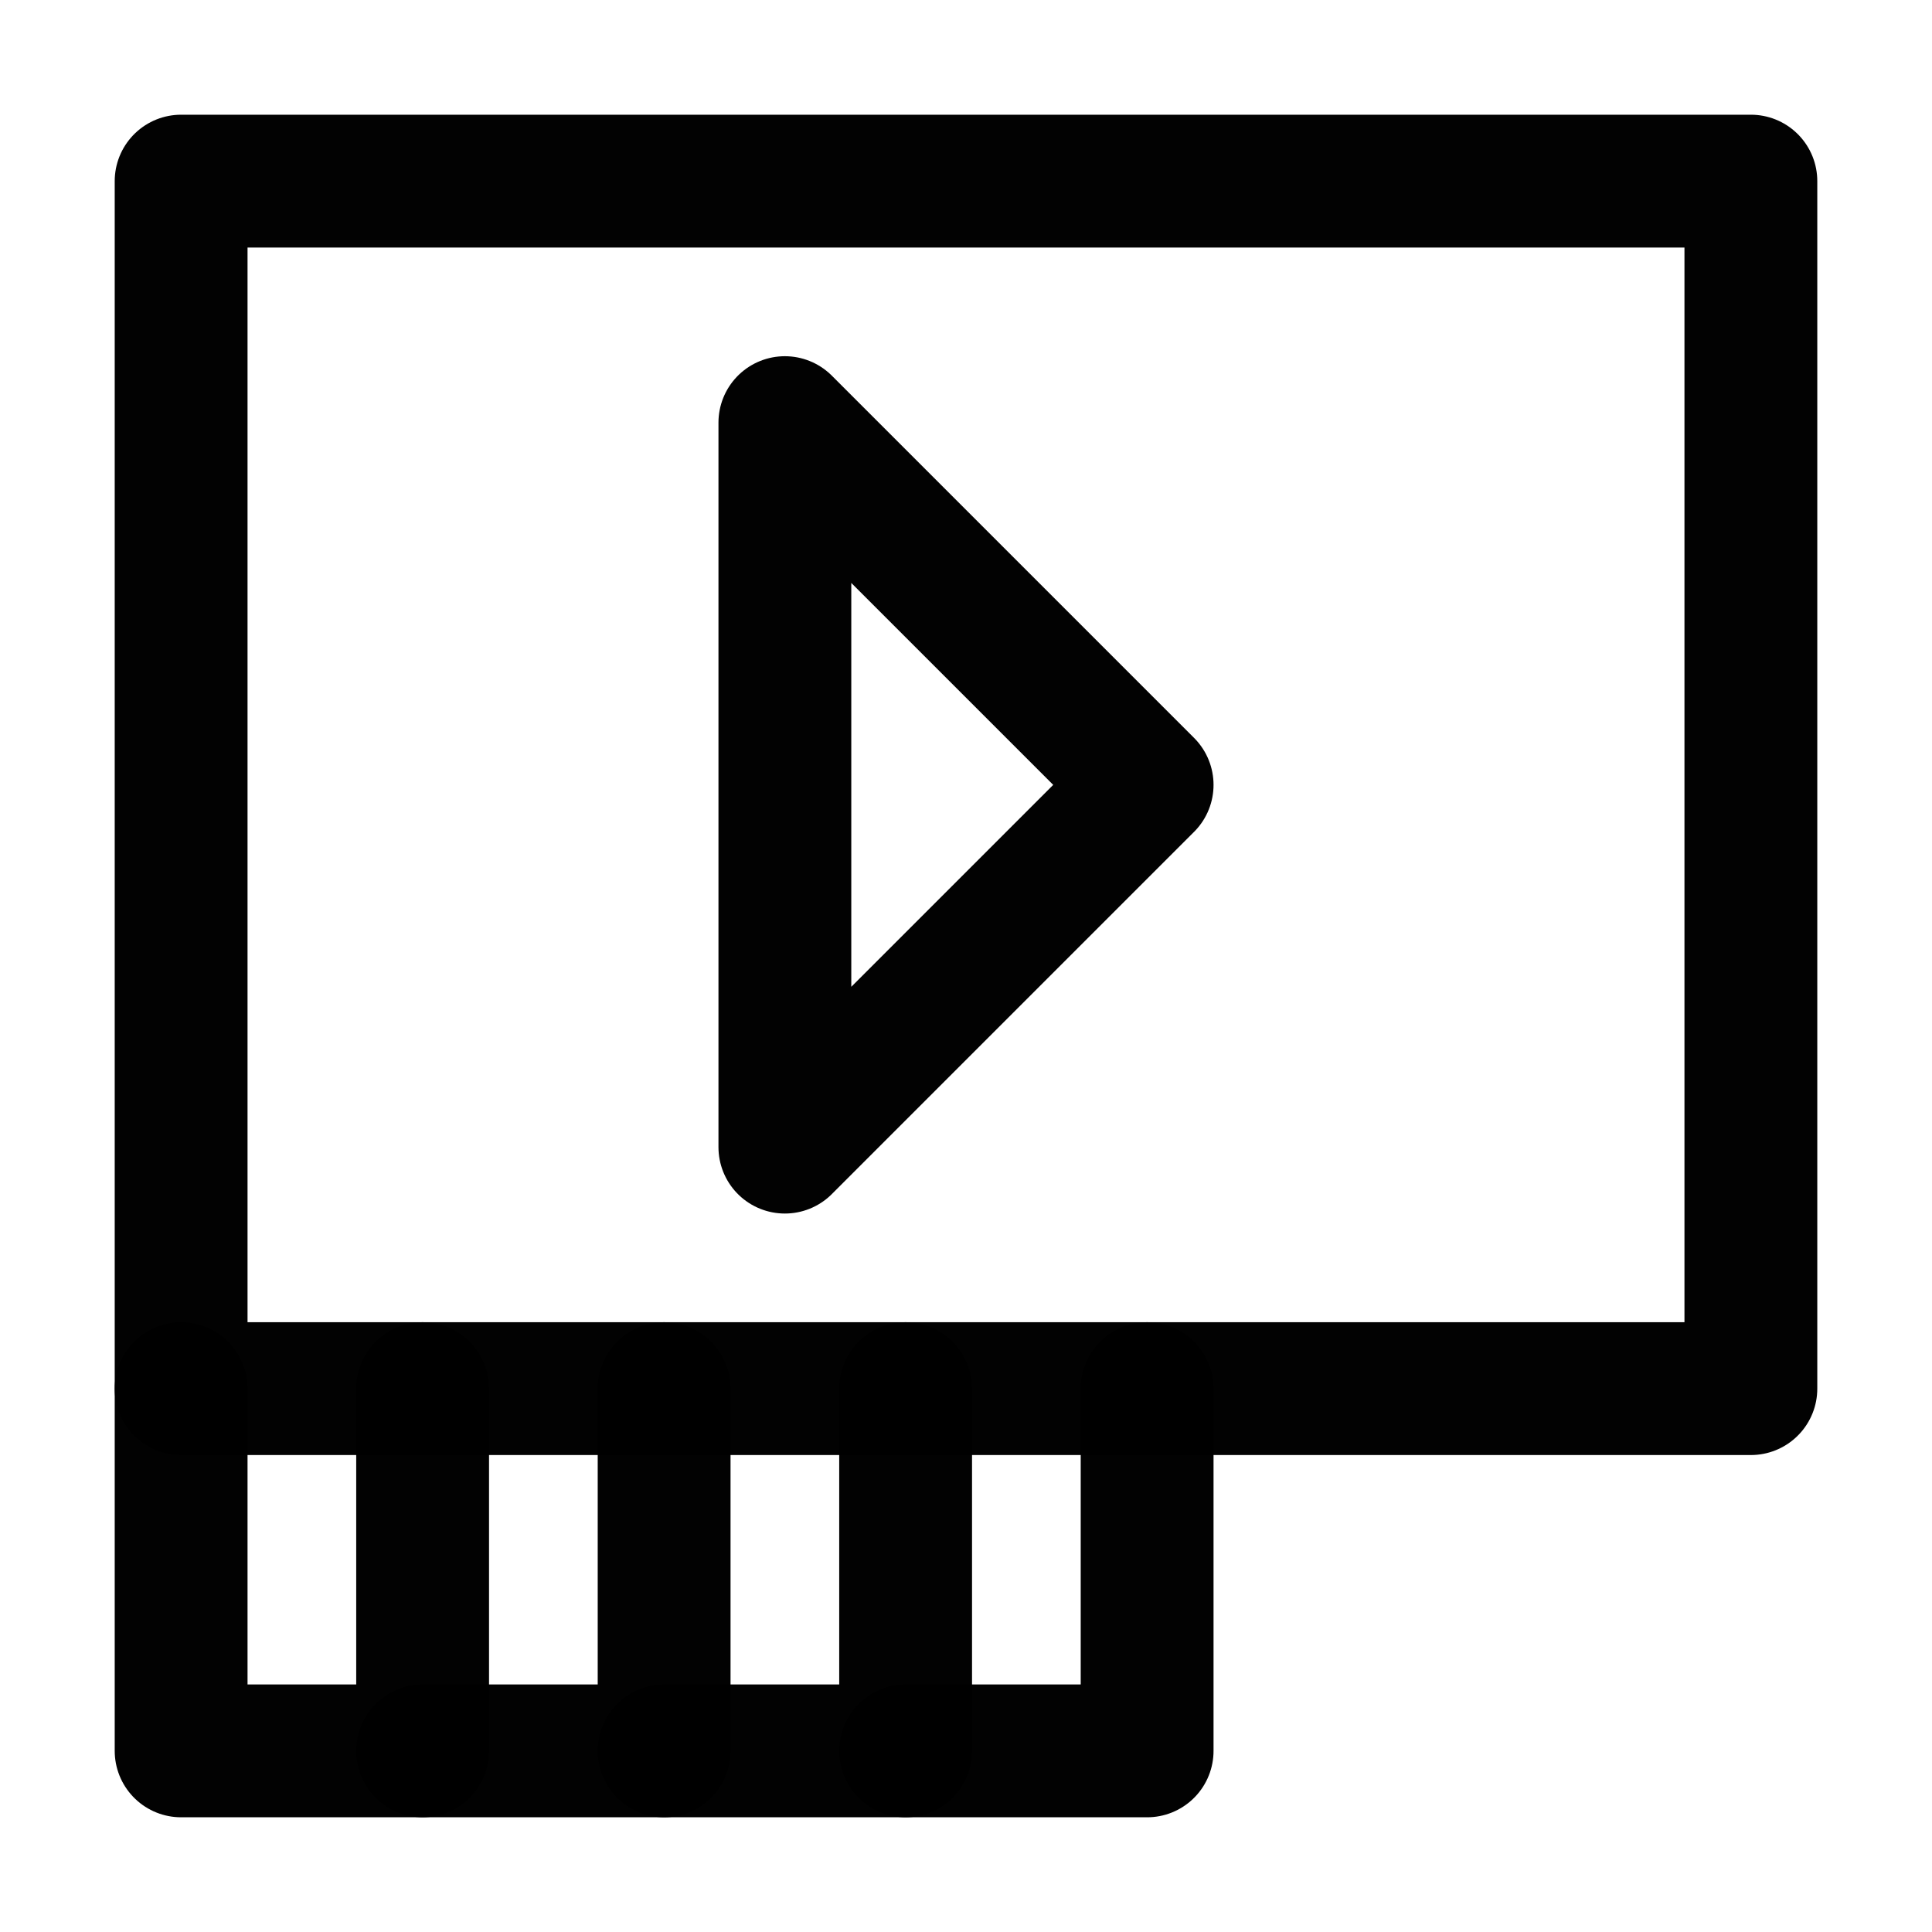
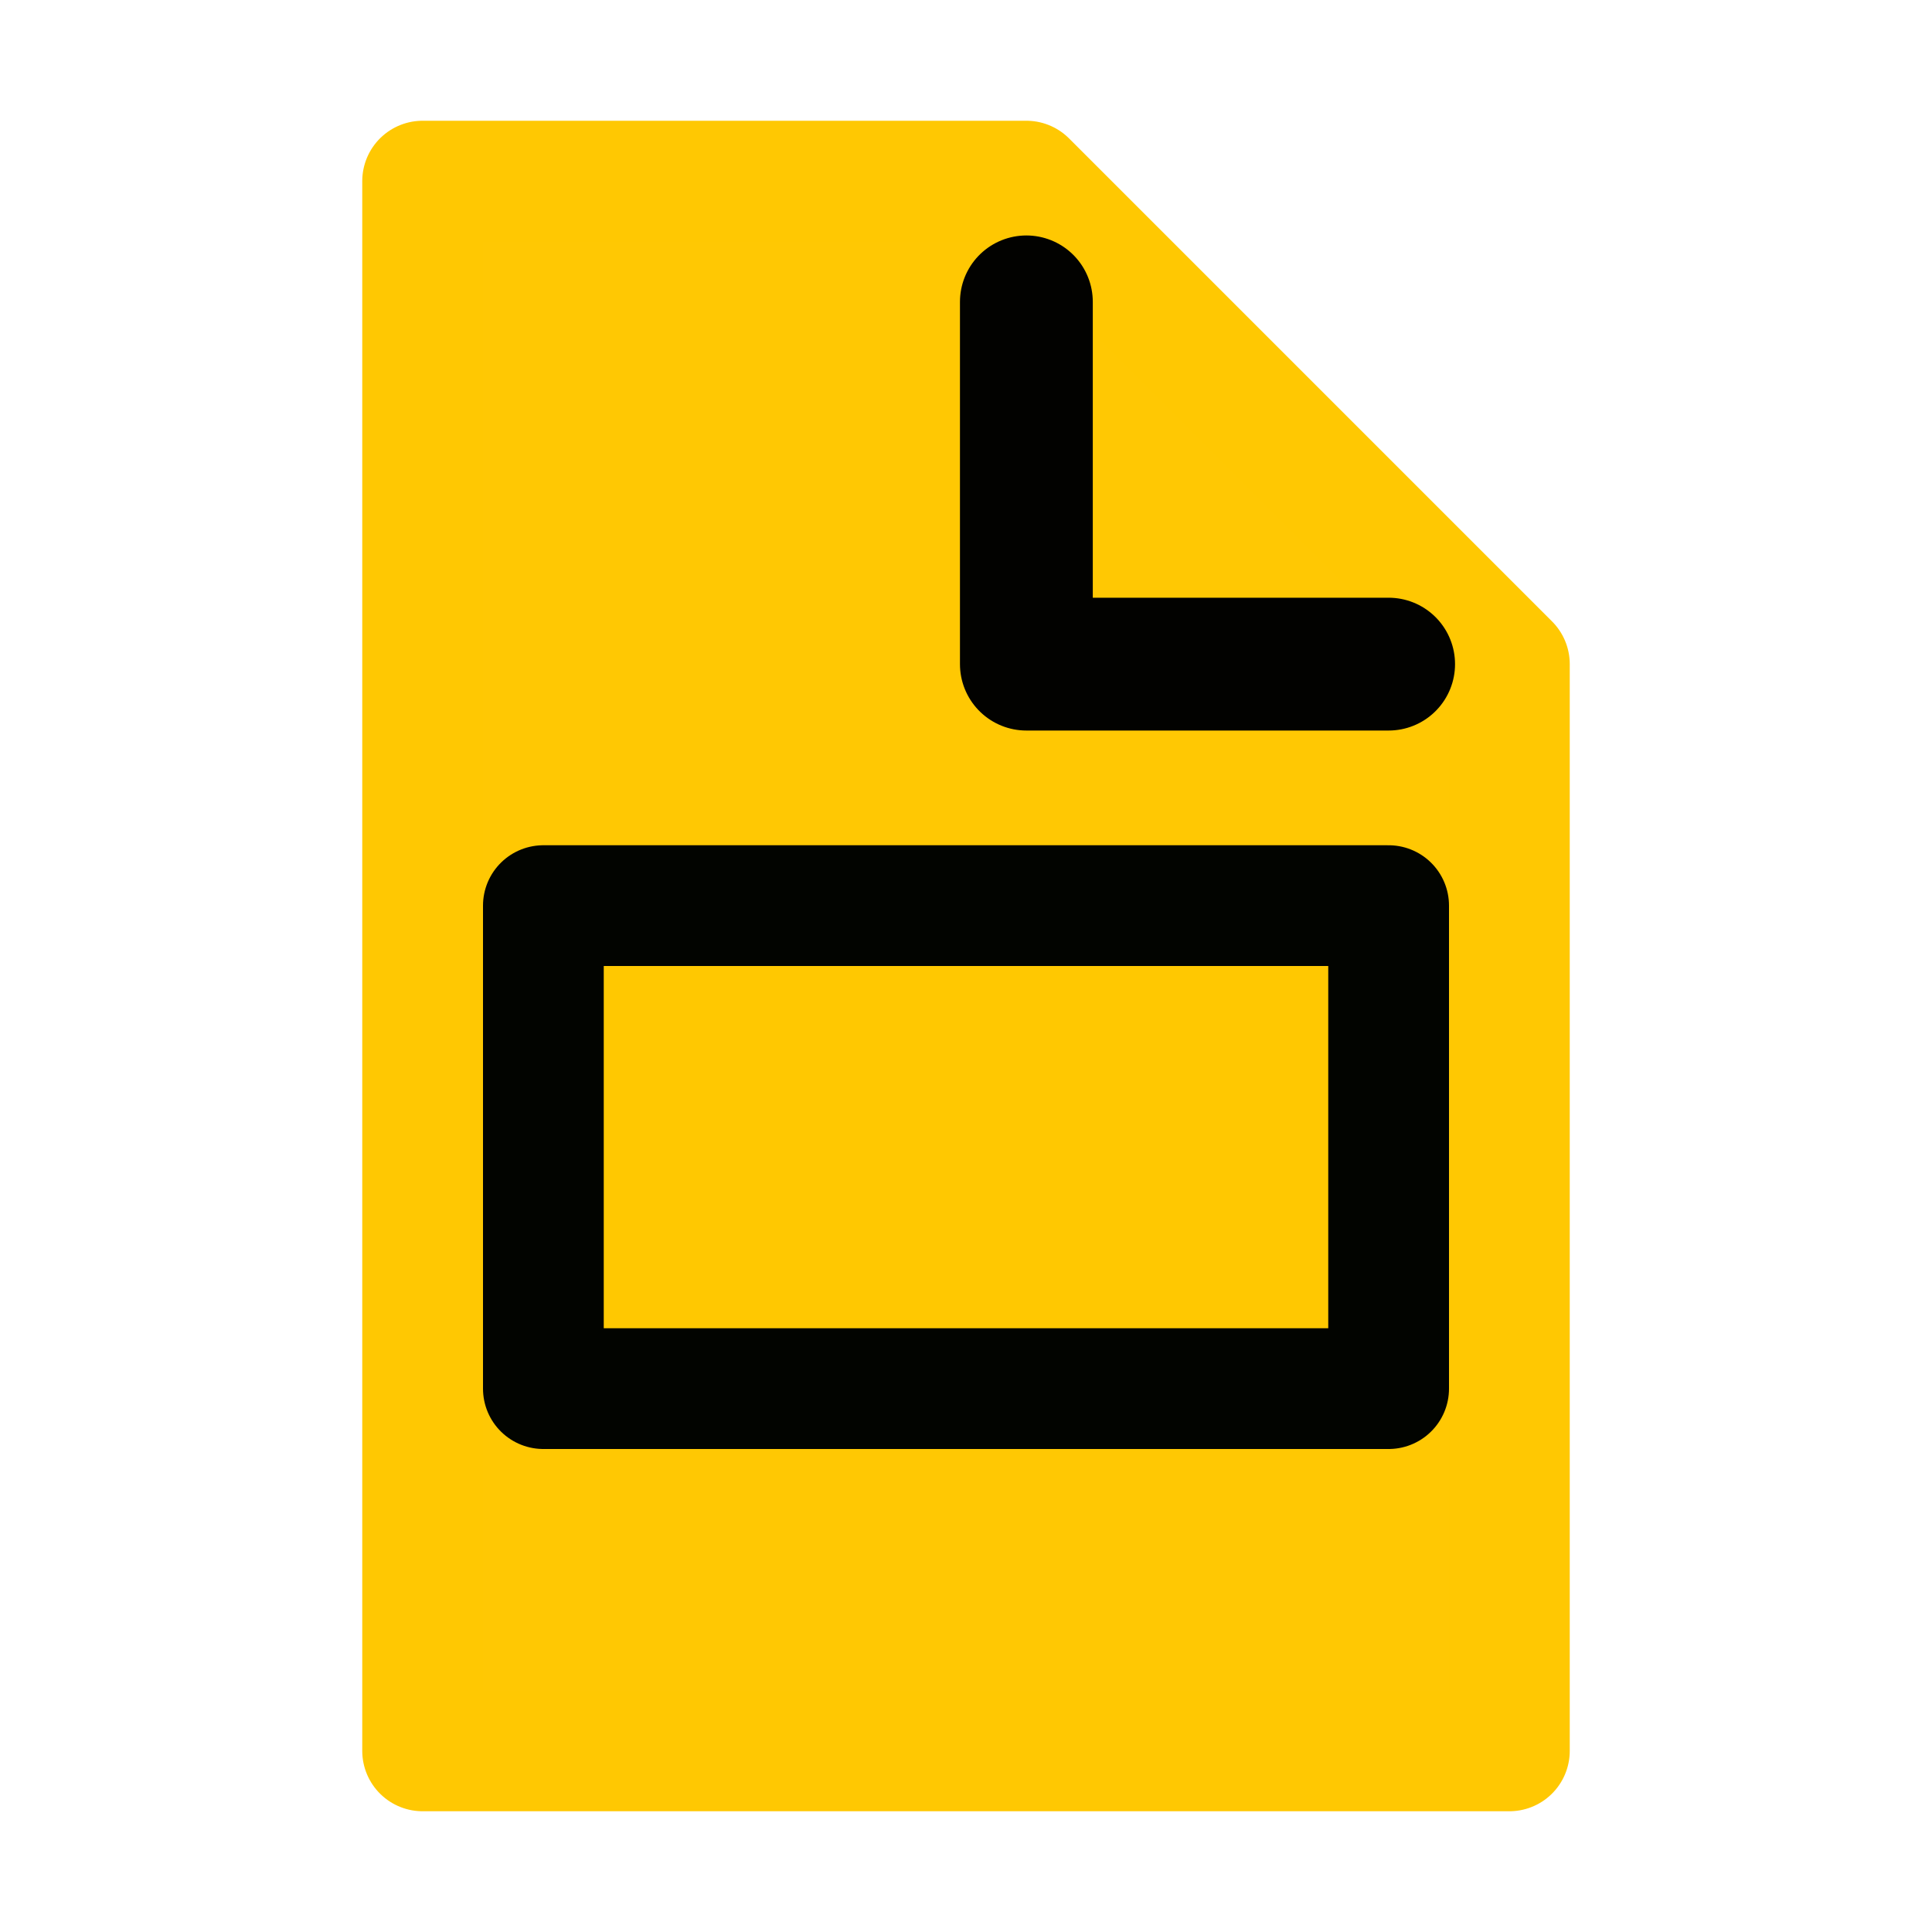
<svg xmlns="http://www.w3.org/2000/svg" height="16" width="16" id="svg2" version="1.1">
  <defs id="defs7" />
-   <path style="opacity:0.99;fill:none;fill-opacity:1;fill-rule:nonzero;stroke:#000000;stroke-width:1.1;stroke-linecap:round;stroke-linejoin:round;stroke-miterlimit:4;stroke-dasharray:none;stroke-opacity:1" d="m 1.5,1.5 0,10 13,0 0,-10 z" id="path4145" />
-   <path style="opacity:0.99;fill:none;fill-opacity:1;fill-rule:nonzero;stroke:#000000;stroke-width:1.1;stroke-linecap:round;stroke-linejoin:round;stroke-miterlimit:4;stroke-dasharray:none;stroke-opacity:1" d="m 1.5,11.5 0,3 2,0 0,-3" id="path4153" />
-   <path style="opacity:0.99;fill:none;fill-opacity:1;fill-rule:nonzero;stroke:#000000;stroke-width:1.1;stroke-linecap:round;stroke-linejoin:round;stroke-miterlimit:4;stroke-dasharray:none;stroke-opacity:1" d="m 3.5,14.5 2,0 0,-3" id="path4155" />
-   <path style="opacity:0.99;fill:none;fill-opacity:1;fill-rule:nonzero;stroke:#000000;stroke-width:1.1;stroke-linecap:round;stroke-linejoin:round;stroke-miterlimit:4;stroke-dasharray:none;stroke-opacity:1" d="m 5.5,14.5 2,0 0,-3" id="path4157" />
-   <path style="opacity:0.99;fill:none;fill-opacity:1;fill-rule:nonzero;stroke:#000000;stroke-width:1.1;stroke-linecap:round;stroke-linejoin:round;stroke-miterlimit:4;stroke-dasharray:none;stroke-opacity:1" d="m 7.5,14.5 2,0 0,-3" id="path4159" />
-   <path style="opacity:0.99;fill:none;fill-opacity:1;fill-rule:nonzero;stroke:#000000;stroke-width:1.1;stroke-linecap:round;stroke-linejoin:round;stroke-miterlimit:4;stroke-dasharray:none;stroke-opacity:1" d="m 6.5,3.5 3,3 -3,3 z" id="path4161" />
+   <path style="opacity:0.99;fill:#ffc801;fill-opacity:1;fill-rule:nonzero;stroke:#ffc800;stroke-width:1;stroke-linecap:round;stroke-linejoin:round;stroke-miterlimit:4;stroke-dasharray:none;stroke-opacity:1" d="m 3.5,1.5 v 13 h 9 v -9 l -4,-4 z" id="path4139" />
+   <path style="opacity:0.99;fill:none;fill-opacity:1;fill-rule:nonzero;stroke:#000000;stroke-width:1.1;stroke-linecap:round;stroke-linejoin:round;stroke-miterlimit:4;stroke-dasharray:none;stroke-opacity:1" d="m 8.5,2.5 v 3 h 3" id="path4141" />
+   <path style="opacity:0.99;fill:#ffc801;fill-opacity:1;fill-rule:nonzero;stroke:#000200;stroke-width:1;stroke-linecap:round;stroke-linejoin:round;stroke-miterlimit:4;stroke-dasharray:none;stroke-dashoffset:0;stroke-opacity:1;paint-order:fill markers stroke" d="m 4.5,7.5 v 4 h 7 v -4 z" id="path830" />
</svg>
